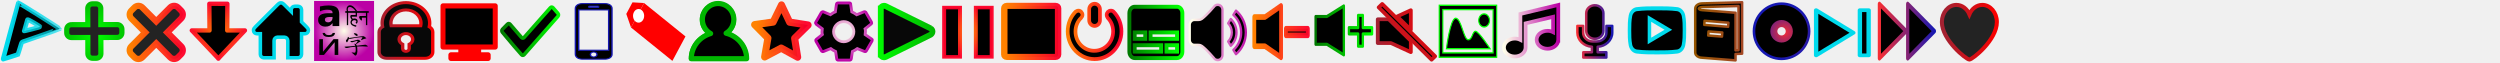
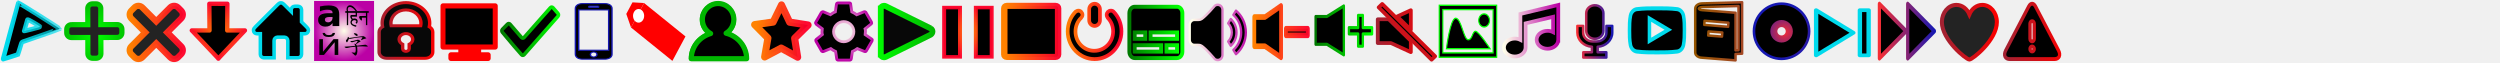
<svg xmlns="http://www.w3.org/2000/svg" xmlns:xlink="http://www.w3.org/1999/xlink" width="4000" height="100" viewBox="0 0 4000 100" id="svg2" version="1.1">
  <defs id="defs4">
    <linearGradient id="linearGradient4644">
      <stop style="stop-color:#945400;stop-opacity:1" offset="0" id="stop4646" />
      <stop style="stop-color:#a44824;stop-opacity:1" offset="1" id="stop4648" />
    </linearGradient>
    <linearGradient id="linearGradient4532">
      <stop style="stop-color:#a42131;stop-opacity:1" offset="0" id="stop4534" />
      <stop style="stop-color:#f90000;stop-opacity:1" offset="1" id="stop4536" />
    </linearGradient>
    <linearGradient id="linearGradient4440">
      <stop style="stop-color:#007900;stop-opacity:1" offset="0" id="stop4442" />
      <stop style="stop-color:#00ff00;stop-opacity:1" offset="1" id="stop4444" />
    </linearGradient>
    <linearGradient id="linearGradient4262">
      <stop stop-color="#00daec" id="stop4264" offset="0" />
      <stop stop-opacity="0" stop-color="#00daec" id="stop4266" offset="1" style="stop-color:#00daec;stop-opacity:1" />
    </linearGradient>
    <linearGradient xlink:href="#linearGradient4158" id="linearGradient4166" x1="403.609" y1="292.515" x2="627.743" y2="292.515" gradientUnits="userSpaceOnUse" gradientTransform="matrix(1.09175 0 0 1.33126 -430.527 691.673)" />
    <linearGradient id="linearGradient4158">
      <stop offset="0" id="stop4160" stop-color="#00daec" />
      <stop offset="1" id="stop4162" stop-color="#00daec" stop-opacity="0" />
    </linearGradient>
    <linearGradient xlink:href="#linearGradient4181" id="linearGradient4194" x1="11.322" y1="116.236" x2="219.393" y2="116.236" gradientUnits="userSpaceOnUse" gradientTransform="matrix(1.0309 0 0 1.0309 -5.35 944.485)" />
    <linearGradient id="linearGradient4181">
      <stop id="stop4183" offset="0" stop-color="#f62e34" />
      <stop id="stop4185" offset="1" stop-color="#1618b2" />
    </linearGradient>
    <linearGradient id="linearGradient4138">
      <stop offset="0" id="stop4140" stop-color="#ff8200" />
      <stop offset="1" id="stop4142" stop-color="#ff0029" stop-opacity=".957" />
    </linearGradient>
    <linearGradient xlink:href="#linearGradient4138" id="linearGradient4187" x1="28.037" y1="111.867" x2="189.398" y2="111.867" gradientUnits="userSpaceOnUse" gradientTransform="translate(0 952.362)" />
    <linearGradient xlink:href="#linearGradient4154" id="linearGradient4160" x1="22.127" y1="104.141" x2="189.479" y2="104.141" gradientUnits="userSpaceOnUse" gradientTransform="translate(0 952.362)" />
    <linearGradient id="linearGradient4154">
      <stop offset="0" id="stop4156" />
      <stop offset="1" id="stop4158" />
    </linearGradient>
    <radialGradient xlink:href="#linearGradient4138" id="radialGradient6817" cx="412.588" cy="940.141" fx="412.588" fy="940.141" r="112.781" gradientTransform="matrix(1 0 0 .99952 0 .45)" gradientUnits="userSpaceOnUse" />
    <linearGradient xlink:href="#linearGradient4223" id="linearGradient4229" x1="9.091" y1="838.21" x2="207.586" y2="1032.664" gradientUnits="userSpaceOnUse" gradientTransform="translate(0,126.772)" />
    <linearGradient id="linearGradient4223">
      <stop offset="0" id="stop4225" stop-color="#ffffea" />
      <stop offset="1" id="stop4227" stop-color="#bb01a5" />
    </linearGradient>
    <linearGradient xlink:href="#linearGradient6844" id="linearGradient6850" x1="3.658" y1="62.671" x2="64.85" y2="62.671" gradientUnits="userSpaceOnUse" gradientTransform="matrix(2.33405 0 0 2.04243 -535.208 -43.96)" />
    <linearGradient id="linearGradient6844">
      <stop offset="0" id="stop6846" stop-color="#0f0" />
      <stop offset="1" id="stop6848" stop-color="#00b600" />
    </linearGradient>
    <linearGradient xlink:href="#linearGradient6844" id="linearGradient10755" gradientUnits="userSpaceOnUse" gradientTransform="matrix(2.33405 0 0 2.04243 -535.208 -43.96)" x1="3.658" y1="62.671" x2="64.85" y2="62.671" />
    <linearGradient xlink:href="#linearGradient6844" id="linearGradient10757" gradientUnits="userSpaceOnUse" gradientTransform="matrix(2.33405 0 0 2.04243 -535.208 -43.96)" x1="3.658" y1="62.671" x2="64.85" y2="62.671" />
    <linearGradient xlink:href="#linearGradient6844" id="linearGradient10759" gradientUnits="userSpaceOnUse" gradientTransform="matrix(2.33405 0 0 2.04243 -535.208 -43.96)" x1="3.658" y1="62.671" x2="64.85" y2="62.671" />
    <linearGradient xlink:href="#linearGradient6844" id="linearGradient4159" x1="22.223" y1="111.866" x2="206.07" y2="111.866" gradientUnits="userSpaceOnUse" gradientTransform="translate(0 952.362)" />
    <radialGradient xlink:href="#linearGradient4223" id="radialGradient4270" cx="550.508" cy="1001.917" fx="550.508" fy="1001.917" r="47.982" gradientTransform="matrix(1,0,0,1.001303,0,-1.305055)" gradientUnits="userSpaceOnUse" />
    <radialGradient xlink:href="#linearGradient4138" id="radialGradient4278" cx="349.374" cy="1002.284" fx="349.374" fy="1002.284" r="45.996" gradientTransform="matrix(1,0,0,1.029899,0,-29.96676)" gradientUnits="userSpaceOnUse" />
    <radialGradient xlink:href="#linearGradient6844" id="radialGradient4260" cx="1147.422" cy="938.912" fx="1147.422" fy="938.912" r="98.857" gradientTransform="matrix(1,0,0,1.134175,0,-125.9783)" gradientUnits="userSpaceOnUse" />
    <linearGradient xlink:href="#linearGradient4138" id="linearGradient4228" x1="1210.521" y1="48.272" x2="1288.09" y2="48.272" gradientUnits="userSpaceOnUse" gradientTransform="matrix(0.8840742,0,0,0.8631452,144.055,5.381844)" />
    <radialGradient xlink:href="#linearGradient4223" id="radialGradient4893" cx="10.064" cy="9.95" fx="10.064" fy="9.95" r="10.303" gradientTransform="matrix(1,0,0,1.014277,0.4320544,-0.1420581)" gradientUnits="userSpaceOnUse" />
    <radialGradient xlink:href="#linearGradient4223" id="radialGradient4895" gradientUnits="userSpaceOnUse" gradientTransform="matrix(1,0,0,1.014277,0.4320544,-0.1420581)" cx="10.064" cy="9.95" fx="10.064" fy="9.95" r="10.303" />
    <radialGradient xlink:href="#linearGradient4223" id="radialGradient4897" gradientUnits="userSpaceOnUse" gradientTransform="matrix(1,0,0,1.014277,0.4320544,-0.1420581)" cx="10.064" cy="9.95" fx="10.064" fy="9.95" r="10.303" />
    <radialGradient xlink:href="#linearGradient4223" id="radialGradient4899" gradientUnits="userSpaceOnUse" gradientTransform="matrix(1,0,0,1.014277,0.4320544,-0.1420581)" cx="10.064" cy="9.95" fx="10.064" fy="9.95" r="10.303" />
    <linearGradient xlink:href="#linearGradient6844" id="linearGradient4278" x1="1400.876" y1="51.235" x2="1496.926" y2="51.235" gradientUnits="userSpaceOnUse" />
    <radialGradient xlink:href="#linearGradient4138" id="radialGradient4300" cx="6" cy="7" fx="6" fy="7" r="6.5" gradientTransform="matrix(0.7893144,0,0,1.175484,1.608561,-1.460838)" gradientUnits="userSpaceOnUse" />
    <radialGradient xlink:href="#linearGradient4138" id="radialGradient4302" gradientUnits="userSpaceOnUse" gradientTransform="matrix(0.7893144,0,0,1.175484,1.608561,-1.460838)" cx="6" cy="7" fx="6" fy="7" r="6.5" />
    <radialGradient xlink:href="#linearGradient4138" id="radialGradient4304" gradientUnits="userSpaceOnUse" gradientTransform="matrix(0.7893144,0,0,1.175484,1.608561,-1.460838)" cx="6" cy="7" fx="6" fy="7" r="6.5" />
    <radialGradient xlink:href="#linearGradient4138" id="radialGradient4306" gradientUnits="userSpaceOnUse" gradientTransform="matrix(0.7893144,0,0,1.175484,46.69528,-2.323483)" cx="6" cy="7" fx="6" fy="7" r="6.5" />
    <linearGradient xlink:href="#linearGradient4138" id="linearGradient4320" x1="207.5" y1="51.852" x2="292.5" y2="51.852" gradientUnits="userSpaceOnUse" />
    <radialGradient xlink:href="#linearGradient6844" id="radialGradient4372" cx="153.704" cy="56.172" fx="153.704" fy="56.172" r="57.884" gradientTransform="translate(-7.8621266e-7,-1.1965207e-5)" gradientUnits="userSpaceOnUse" />
    <linearGradient xlink:href="#linearGradient4138" id="linearGradient4388" x1="4.833" y1="16" x2="27.167" y2="16" gradientUnits="userSpaceOnUse" gradientTransform="translate(0.3398223,0)" />
    <linearGradient xlink:href="#linearGradient4138" id="linearGradient4390" gradientUnits="userSpaceOnUse" x1="4.833" y1="16" x2="27.167" y2="16" gradientTransform="translate(0.3398223,0)" />
    <linearGradient xlink:href="#linearGradient4138" id="linearGradient4412" x1="2" y1="12" x2="22" y2="12" gradientUnits="userSpaceOnUse" gradientTransform="translate(-0.9296987,0)" />
    <linearGradient xlink:href="#linearGradient4138" id="linearGradient4414" gradientUnits="userSpaceOnUse" x1="2" y1="12" x2="22" y2="12" gradientTransform="translate(-0.9296987,0)" />
    <linearGradient xlink:href="#linearGradient4138" id="linearGradient4416" gradientUnits="userSpaceOnUse" x1="2" y1="12" x2="22" y2="12" gradientTransform="translate(-0.9296987,0)" />
    <linearGradient xlink:href="#linearGradient4138" id="linearGradient4418" gradientUnits="userSpaceOnUse" x1="2" y1="12" x2="22" y2="12" gradientTransform="translate(-0.9296987,0)" />
    <linearGradient xlink:href="#linearGradient4440" id="linearGradient4436" x1="1806.852" y1="50.309" x2="1886.975" y2="50.309" gradientUnits="userSpaceOnUse" gradientTransform="translate(-3.2864505e-6,0)" />
    <linearGradient xlink:href="#linearGradient4223" id="linearGradient4464" x1="0" y1="12" x2="26.969" y2="12" gradientUnits="userSpaceOnUse" gradientTransform="matrix(0.9209246,0,0,0.9129314,0.9489052,0.814214)" />
    <linearGradient xlink:href="#linearGradient4223" id="linearGradient4466" gradientUnits="userSpaceOnUse" x1="0" y1="12" x2="26.969" y2="12" gradientTransform="matrix(0.9209246,0,0,0.9129314,0.9489052,0.814214)" />
    <linearGradient xlink:href="#linearGradient4223" id="linearGradient4468" gradientUnits="userSpaceOnUse" x1="0" y1="12" x2="26.969" y2="12" gradientTransform="matrix(0.9209246,0,0,0.9129314,0.9489052,0.814214)" />
    <linearGradient xlink:href="#linearGradient4138" id="linearGradient4488" x1="5.217" y1="16" x2="29.163" y2="16" gradientUnits="userSpaceOnUse" gradientTransform="matrix(1.043857,0,0,1.111748,-0.667578,-2.196656)" />
    <linearGradient xlink:href="#linearGradient4138" id="linearGradient4490" gradientUnits="userSpaceOnUse" x1="5.217" y1="16" x2="29.163" y2="16" gradientTransform="matrix(1.043857,0,0,1.111748,-0.667578,-2.196656)" />
    <linearGradient xlink:href="#linearGradient4138" id="linearGradient4492" gradientUnits="userSpaceOnUse" x1="5.217" y1="16" x2="29.163" y2="16" gradientTransform="matrix(1.043857,0,0,1.111748,-0.667578,-2.196656)" />
    <linearGradient xlink:href="#linearGradient4138" id="linearGradient4494" gradientUnits="userSpaceOnUse" x1="5.217" y1="16" x2="29.163" y2="16" gradientTransform="matrix(1.043857,0,0,1.111748,-0.667578,-2.196656)" />
    <linearGradient xlink:href="#linearGradient4440" id="linearGradient4514" x1="5.223" y1="16" x2="29.169" y2="16" gradientUnits="userSpaceOnUse" />
    <linearGradient xlink:href="#linearGradient4532" id="linearGradient4546" x1="5.217" y1="16.241" x2="26.003" y2="16.241" gradientUnits="userSpaceOnUse" />
    <linearGradient xlink:href="#linearGradient4440" id="linearGradient4564" x1="0" y1="8" x2="16" y2="8" gradientUnits="userSpaceOnUse" />
    <linearGradient xlink:href="#linearGradient4223" id="linearGradient4578" x1="2406.32" y1="49.149" x2="2493.231" y2="49.149" gradientUnits="userSpaceOnUse" />
    <linearGradient xlink:href="#linearGradient4181" id="linearGradient4600" x1="2523.797" y1="50.241" x2="2579.594" y2="50.241" gradientUnits="userSpaceOnUse" />
    <linearGradient xlink:href="#linearGradient4262" id="linearGradient4626" x1="271.991" y1="1024.001" x2="1775.993" y2="1024.001" gradientUnits="userSpaceOnUse" />
    <linearGradient xlink:href="#linearGradient4644" id="linearGradient4640" x1="2712.326" y1="50.111" x2="2787.393" y2="50.111" gradientUnits="userSpaceOnUse" />
    <radialGradient xlink:href="#linearGradient4181" id="radialGradient4705" cx="2855.053" cy="51.55" fx="2855.053" fy="51.55" r="42.315" gradientTransform="matrix(1,0,0,1.010315,5.7400601e-7,-0.5317335)" gradientUnits="userSpaceOnUse" />
    <linearGradient xlink:href="#linearGradient4262" id="linearGradient4725" x1="0" y1="6" x2="12" y2="6" gradientUnits="userSpaceOnUse" />
    <linearGradient xlink:href="#linearGradient4181" id="linearGradient4745" x1="0" y1="6" x2="17.5" y2="6" gradientUnits="userSpaceOnUse" gradientTransform="matrix(1.002177,0,0,0.9375669,-0.01904786,0.7667355)" />
    <linearGradient xlink:href="#linearGradient4181" id="linearGradient4747" gradientUnits="userSpaceOnUse" x1="0" y1="6" x2="17.5" y2="6" gradientTransform="matrix(1.002177,0,0,0.9375669,-0.01904786,0.7667355)" />
    <linearGradient xlink:href="#linearGradient4181" id="linearGradient4749" gradientUnits="userSpaceOnUse" x1="0" y1="6" x2="17.5" y2="6" gradientTransform="matrix(1.002177,0,0,0.9375669,-0.01904786,0.7667355)" />
    <linearGradient xlink:href="#linearGradient4181" id="linearGradient4751" gradientUnits="userSpaceOnUse" x1="0" y1="6" x2="17.5" y2="6" gradientTransform="matrix(1.002177,0,0,0.9375669,-0.1126547,1.078901)" />
    <linearGradient xlink:href="#linearGradient4532" id="linearGradient4765" x1="3111.124" y1="51.768" x2="3193.039" y2="51.768" gradientUnits="userSpaceOnUse" gradientTransform="translate(-2.2613409e-6,1.0603023e-7)" />
    <linearGradient xlink:href="#linearGradient4262" id="linearGradient4779" x1="403.973" y1="50.241" x2="495.922" y2="50.241" gradientUnits="userSpaceOnUse" />
    <linearGradient xlink:href="#linearGradient4532" id="linearGradient4799" x1="22.156" y1="994.653" x2="213.554" y2="994.653" gradientUnits="userSpaceOnUse" gradientTransform="translate(2.7057246e-8,7.27757e-6)" />
    <linearGradient xlink:href="#linearGradient4440" id="linearGradient4813" x1="803.1" y1="48.199" x2="897.808" y2="48.199" gradientUnits="userSpaceOnUse" />
    <radialGradient xlink:href="#linearGradient4181" id="radialGradient4883" cx="12.5" cy="12.017" fx="12.5" fy="12.017" r="6" gradientTransform="matrix(1,0,0,1.919494,0,-11.04951)" gradientUnits="userSpaceOnUse" />
+     <linearGradient xlink:href="#linearGradient4532" id="linearGradient4324" x1="3.116" y1="16.047" x2="28.881" y2="16.047" gradientUnits="userSpaceOnUse" gradientTransform="matrix(1.076267,0,0,1.026126,0.3130674,-0.09531909)" />
+     <linearGradient xlink:href="#linearGradient4532" id="linearGradient4326" gradientUnits="userSpaceOnUse" x1="3.116" y1="16.047" x2="28.881" y2="16.047" gradientTransform="matrix(1.076267,0,0,1.026126,0.3130674,-0.09531909)" />
+     <linearGradient xlink:href="#linearGradient4532" id="linearGradient4328" gradientUnits="userSpaceOnUse" x1="3.116" y1="16.047" x2="28.881" y2="16.047" gradientTransform="matrix(1.076267,0,0,1.026126,0.3130674,-0.09531909)" />
  </defs>
  <g id="layer1">
    <g id="language">
      <path id="rect4221" d="M502.525 953.872h95.965v96.09h-95.965z" transform="translate(0 -952.362)" stroke-linejoin="round" stroke-linecap="round" stroke-width="10" fill="url(#linearGradient4229)" style="fill-opacity:1;fill:url(#radialGradient4270)" />
      <g id="flowRoot4193" style="line-height:125%" font-size="90" letter-spacing="0" word-spacing="0" font-family="Sans">
        <path id="path4941" d="M526.49 27.215q-3.345 0-5.047 1.096-1.673 1.097-1.673 3.23 0 1.962 1.344 3.087 1.374 1.096 3.793 1.096 3.016 0 5.076-2.076 2.06-2.106 2.06-5.25v-1.182h-5.554zm16.334-3.894v18.432h-10.78v-4.788q-2.15 2.942-4.838 4.297-2.688 1.328-6.54 1.328-5.196 0-8.45-2.913-3.226-2.942-3.226-7.615 0-5.682 4.03-8.335 4.063-2.654 12.723-2.654h6.3v-.807q0-2.45-2-3.576-2-1.154-6.24-1.154-3.435 0-6.392.664-2.955.663-5.494 1.99v-7.874q3.435-.808 6.9-1.212 3.463-.432 6.927-.432 9.048 0 13.05 3.462 4.03 3.432 4.03 11.19z" font-weight="bold" />
      </g>
      <g id="flowRoot4201" style="line-height:125%" font-size="40" letter-spacing="0" word-spacing="0" font-family="Sans">
        <path id="path4944" style="-inkscape-font-specification:'AR PL New Kai Medium'" d="M567.213 55.042q1.944 2.046 3.57 2.558.815.118 1.267-.55.316-.59.135-1.34-.407-1.1-1.356-1.652-2.984-1.298-4.295-.826-.045 0-.135.04-.317.04-.136.63.045.51.95 1.14zm-8.904 6.847q1.22.63 2.8.235 5.832-1.653 15.505-2.558 2.214-.236 2.892-.078.452.274.317.59 0 .117-1.944 3.304-.452.63-.18.787.45.16 1.31-.313 2.893-1.535 5.288-2.007 1.944-.355 1.9-.827-.137-.393-3.436-2.676-1.22-.865-5.334-.157-2.712.275-14.192 1.968-2.35.354-4.7.63-.453-1.22-1.176-1.614-.86-.59-.95.472.272 1.692-2.53 4.486-.814.826.18 2.715.046.158.226.394.86.945 1.537-.078.814-1.063 1.356-2.558.587-1.692 1.13-2.715zm13.016 12.63q8.407-.708 15.684.04.995.118 1.31-.197.318-.51-.18-.944-1.265-1.064-3.164-1.81-.587-.238-1.717.077-1.13.276-12.34 1.417-.452-1.3-1.447-2.125.045-.04.18-.12 5.47-3.816 6.555-4.13.86-.237.633-.906-.18-.63-3.163-2.086-.86-.393-1.9-.04-2.62.827-6.733 1.732-1.085.276-3.616.197-1.085-.04-.678.748.316.51 1.175.984 1.4.707 2.938-.08.95-.275 5.74-1.81.678-.158 1.22.118.543.354.272.905l-3.074 4.132q-.45-.394-1.038-.63-.543-.275-.814.04-.18.157.18.787.588 1.1 1.04 2.518-5.062.393-8.813.826-4.385.512-7.55.473-.586-.04-.677.392-.045.472.77 1.023 1.897 1.18 3.298.787 4.79-1.456 13.334-2.085 1.085 7.476-.678 9.522-.045 0-.09.078-.317.157-4.61-.393-.543-.158-.814.04-.27.038.542.59 2.848 2.045 4.43 3.816.858.828 1.808.395 1.13-.512 1.898-2.952.994-3.108.452-8.38-.045-1.693-.362-2.953z" font-weight="500" font-family="AR PL New Kai" />
      </g>
      <g id="flowRoot4209" style="line-height:125%" font-size="40" letter-spacing="0" word-spacing="0" font-family="Sans">
        <path id="path4947" d="M571.436 17.8h-2.423q-.173-.256-.49-.695-.318-.476-1.328-1.61-.98-1.172-2.048-2.05-1.038-.88-2.596-1.61-1.528-.733-3-.733-3.086 0-3.086 4.027 0 .877.404 2.67h2.683v2.673h-2.51V40.24h-2.076V20.472h-2.51V17.8h2.452q-.49-1.976-.49-2.854 0-2.856 1.587-4.686 1.586-1.83 4.038-1.83 5.425 0 11.396 9.37z" />
        <path id="path4949" d="M562.827 35.737q0 1.098.72 2.013.722.878 1.876 1.464 1.183.55 2.366.915 1.21.328 2.422.475l-.49 2.196q-.404 0-1.3-.182-.864-.183-2.25-.732-1.355-.512-2.537-1.28-1.183-.77-2.05-2.088-.835-1.354-.835-3 0-2.088 1.875-4.137-2.164-2.745-2.164-5.014 0-.988.492-1.684.52-.695 1.24-.695h6.866v-3.514H558.99V17.8h14.597v2.673h-2.452v6.222h-8.106q-.232 0-.232.257 0 .475.52 1.5.52.99 1.153 1.648 1.357-.586 2.597-.586.952 0 1.76.22.837.183 1.644.695.838.475 1.3 1.5.49 1.025.49 2.452 0 .77-.317 1.538-.318.768-.577 1.134-.26.33-.808.952l-1.702-1.684q1.27-.842 1.298-2.05 0-.878-.894-1.464-.866-.585-2.25-.585-1.645 0-2.914 1.06-1.27 1.063-1.27 2.454z" />
        <path id="path4951" d="M576.077 30.65q-1.557-2.198-1.557-2.93 0-.732.403-1.39.433-.696 1.068-.696h9.52v-5.16h-12.49V17.8h16.962v2.673h-2.337V40.24h-2.134V28.27h-6.46v3.22q0 .88-.146 1.1-.144.218-.807.218-.462 0-2.02-2.16z" />
      </g>
      <g id="text4217" style="line-height:125%" font-size="130.192" letter-spacing="0" word-spacing="0" font-family="Sans">
        <path id="path4954" d="M541.22 62.59V87.9h-5.787V67.585l-17.078 20.313h-7.464V62.59h5.79v20.27l17.045-20.27h7.496zm-25.047-9.85h3.732q.347 1.694 1.865 2.553 1.55.836 4.302.836 2.72 0 4.238-.837 1.518-.837 1.93-2.554h3.73q-.316 3.23-2.814 4.857-2.5 1.627-7.084 1.627-4.586 0-7.085-1.627-2.498-1.627-2.814-4.858z" />
      </g>
    </g>
    <path d="M5.11 1046.174c.15-.507 5.537-20.667 11.97-44.8 6.435-24.134 11.9-44.153 12.144-44.488.43-.59 66.266 40.69 66.266 41.55 0 .236-12.846 4.856-28.548 10.27-15.7 5.41-29.378 10.128-30.394 10.48-1.585.55-2.033 1.29-3.17 5.24-.73 2.532-2.104 6.957-3.054 9.835l-1.727 5.234-11.442 3.8c-6.293 2.09-11.64 3.802-11.88 3.802-.24 0-.314-.415-.164-.922zm47.662-47.59c6.28-1.508 11.368-3.073 11.306-3.48-.063-.405-4.532-3.293-9.932-6.418-7.33-4.242-9.926-5.44-10.245-4.73-.418.932-5.21 17.416-5.21 17.924 0 .143.6.075 1.332-.148.732-.224 6.47-1.64 12.75-3.15z" id="pafera" stroke="url(#linearGradient4166)" stroke-width="7.371" transform="translate(0 -952.362)" />
    <path d="M349.238 1046.174l-.002-.296-42.378-44.803h28.348l-.26-42.668 13.998-.014v.05l14.858-.03-.26 42.67h28.348l-42.382 44.807.002.277-.132-.14-.14.148z" id="down" fill="url(#linearGradient4160)" fill-rule="evenodd" stroke="url(#radialGradient6817)" stroke-width="6.96" stroke-linecap="round" stroke-linejoin="round" transform="translate(0 -952.362)" style="stroke:url(#radialGradient4278)" />
    <g id="lock" transform="matrix(.48443 0 0 .4244 594.144 -348.32)" style="fill-opacity:1;fill:none">
      <path style="opacity:1;fill:#000000;fill-opacity:1;stroke:url(#radialGradient4260);stroke-width:18.027;stroke-linecap:round;stroke-linejoin:round;stroke-miterlimit:4;stroke-dasharray:none;stroke-opacity:1" d="m 1144.707,835.805 a 51.092,59.694 0 0 0 -51.092,59.693 51.092,59.694 0 0 0 26.79,52.494 89.843,98.714 0 0 0 -62.826,94.027 l 89.843,0 89.843,0 a 89.843,98.714 0 0 0 -66.551,-95.22 51.092,59.694 0 0 0 25.085,-51.301 51.092,59.694 0 0 0 -51.092,-59.693 z" id="path4148" />
      <path d="m 191.471,921.602 c 0.814,-4.458 1.263,-9.044 1.263,-13.733 0,-42.62 -35.208,-77.298 -78.484,-77.298 -43.278,0 -78.487,34.678 -78.487,77.298 0,4.689 0.451,9.271 1.267,13.733 -6.815,4.162 -11.346,11.44 -11.346,19.752 l 0,75.672 c 0,12.944 10.972,23.435 24.502,23.435 l 128.129,0 c 13.526,0 24.496,-10.492 24.496,-23.435 l 0.009,0 0,-75.672 c 0,-8.31 -4.528,-15.589 -11.346,-19.752 z m -66.409,66.074 0,16.444 c 0,5.715 -4.841,10.345 -10.815,10.345 -5.974,0 -10.815,-4.63 -10.815,-10.345 l 0,-16.452 c -6.937,-3.656 -11.642,-10.711 -11.642,-18.823 0,-11.862 10.055,-21.48 22.461,-21.48 12.407,0 22.463,9.618 22.463,21.48 0,8.116 -4.709,15.176 -11.652,18.831 z m 37.81,-69.759 -97.244,0 c -0.667,-3.243 -1.022,-6.607 -1.022,-10.048 0,-27.413 22.27,-49.713 49.645,-49.713 27.373,0 49.641,22.299 49.641,49.713 0,3.441 -0.351,6.804 -1.02,10.048 z" id="path3-22" style="fill:#000000;fill-opacity:0.961;stroke:url(#linearGradient4799);stroke-width:11.21;stroke-miterlimit:4;stroke-dasharray:none" />
    </g>
    <g id="monitor" stroke-linecap="round" stroke-linejoin="round">
      <path id="rect5563" stroke="#fc0000" stroke-width="18.573" d="M16.946 846.366h193.898v149.45H16.946z" transform="matrix(.43108 0 0 .4405 701.488 -363.404)" />
      <path id="rect5567" fill="red" stroke="red" stroke-width="15.724" d="M81.654 1001.544h69.027v26.096H81.655z" transform="matrix(.43108 0 0 .4405 701.488 -363.404)" />
      <path id="rect5569" stroke="red" stroke-width="19.298" d="M46.57 1024.483h137.68v12.42H46.57z" transform="matrix(.43108 0 0 .4405 701.488 -363.404)" />
    </g>
    <g transform="matrix(.18617 0 0 .23084 727.81 -114.532)" id="tag">
      <path id="rect3336" fill="red" stroke-width=".868" stroke-linecap="round" stroke-opacity=".078" d="M1626.038 517.184l355.738 231.48L1869.33 918.18 1513.593 686.7z" />
      <path d="M1513.68 686.606l-40.596-93.984 53.184-80.177 99.56 4.61z" id="path3338" fill="red" fill-rule="evenodd" />
      <ellipse id="path4140-5" cx="1650.688" cy="-353.339" transform="matrix(.83817 .5454 -.55277 .83333 0 0)" rx="47.652" ry="47.471" fill="#fff" stroke-width=".709" stroke-linecap="round" stroke-opacity=".078" />
    </g>
    <path id="user" d="M1148.967 957.99a25.182 25.553 0 0 0-25.18 25.552 25.182 25.553 0 0 0 13.202 22.47 44.28 42.256 0 0 0-30.966 40.25h88.563a44.28 42.256 0 0 0-32.8-40.76 25.182 25.553 0 0 0 12.363-21.96 25.182 25.553 0 0 0-25.182-25.552z" stroke="url(#linearGradient4159)" stroke-width="8.28" stroke-linecap="round" stroke-linejoin="round" transform="translate(0 -952.362)" />
    <path style="color:#000000;clip-rule:nonzero;display:inline;overflow:visible;visibility:visible;opacity:1;isolation:auto;mix-blend-mode:normal;color-interpolation:sRGB;color-interpolation-filters:linearRGB;solid-color:#000000;solid-opacity:1;fill:#000000;fill-opacity:1;fill-rule:nonzero;stroke:url(#linearGradient4228);stroke-width:10;stroke-linecap:round;stroke-linejoin:round;stroke-miterlimit:4;stroke-dasharray:none;stroke-dashoffset:0;stroke-opacity:1;color-rendering:auto;image-rendering:auto;shape-rendering:auto;text-rendering:auto;enable-background:accumulate" id="path4220" d="m 1272.356,84.287 -23.269,-12.436 -23.435,12.118 4.636,-25.973 -18.767,-18.544 26.134,-3.616 11.837,-23.579 11.515,23.738 26.083,3.971 -19.017,18.287 z" transform="matrix(1.131127,0,0,1.158554,-162.9445,-6.235154)" />
    <g transform="matrix(4.629047,0,0,4.597168,1303.649,4.717052)" style="fill:none;fill-rule:evenodd;stroke:url(#radialGradient4893);stroke-width:1" id="Page-1">
      <g style="fill:#000000;stroke:url(#radialGradient4899)" id="Core" transform="translate(-464,-380)">
        <g id="settings" transform="translate(464,380)" style="stroke:url(#radialGradient4897)">
          <path d="m 17.4,11 c 0,-0.3 0.1,-0.6 0.1,-1 0,-0.4 0,-0.7 -0.1,-1 l 2.1,-1.7 c 0.2,-0.2 0.2,-0.4 0.1,-0.6 l -2,-3.5 C 17.5,3.1 17.3,3 17,3.1 l -2.5,1 C 14,3.7 13.4,3.4 12.8,3.1 L 12.4,0.5 C 12.5,0.2 12.2,0 12,0 L 8,0 C 7.8,0 7.5,0.2 7.5,0.4 L 7.1,3.1 C 6.5,3.3 6,3.7 5.4,4.1 L 3,3.1 C 2.7,3 2.5,3.1 2.3,3.3 l -2,3.5 c -0.1,0.1 0,0.4 0.2,0.6 L 2.6,9 c 0,0.3 -0.1,0.6 -0.1,1 0,0.4 0,0.7 0.1,1 l -2.1,1.7 c -0.2,0.2 -0.2,0.4 -0.1,0.6 l 2,3.5 C 2.5,16.9 2.7,17 3,16.9 l 2.5,-1 c 0.5,0.4 1.1,0.7 1.7,1 l 0.4,2.6 c 0,0.2 0.2,0.4 0.5,0.4 l 4,0 c 0.2,0 0.5,-0.2 0.5,-0.4 L 13,16.9 c 0.6,-0.3 1.2,-0.6 1.7,-1 l 2.5,1 c 0.2,0.1 0.5,0 0.6,-0.2 l 2,-3.5 c 0.1,-0.2 0.1,-0.5 -0.1,-0.6 l -2.3,-1.6 0,0 z M 10,13.5 C 8.1,13.5 6.5,11.9 6.5,10 6.5,8.1 8.1,6.5 10,6.5 c 1.9,0 3.5,1.6 3.5,3.5 0,1.9 -1.6,3.5 -3.5,3.5 l 0,0 z" id="Shape" style="stroke:url(#radialGradient4895)" />
        </g>
      </g>
    </g>
    <path d="M 1489.141,45.502 1417.223,9.917 c -0.878,-0.43 -1.782,-0.687 -2.816,-0.687 -2.816,0 -5.115,1.933 -5.115,4.295 l -0.026,0 0,73.876 0.026,0 c 0,2.362 2.299,4.295 5.115,4.295 1.059,0 1.937,-0.301 2.893,-0.73 l 71.84,-35.542 c 1.705,-1.181 2.79,-2.964 2.79,-4.961 0,-1.997 -1.085,-3.758 -2.79,-4.961 z" id="path3" style="fill:#000000;fill-opacity:0.961;stroke:url(#linearGradient4278);stroke-width:9.373;stroke-miterlimit:4;stroke-dasharray:none;stroke-opacity:1" />
    <g style="fill:none;fill-rule:evenodd;stroke:url(#radialGradient4300);stroke-width:1" id="Page-1-3" transform="matrix(6.336029,0,0,5.633344,1510.635,12.11668)">
      <g style="fill:#000000;stroke:url(#radialGradient4306)" id="Icons-AV" transform="translate(-214,-46)">
        <g id="pause" transform="translate(214,46)" style="stroke:url(#radialGradient4304)">
          <path d="M 0,14 4,14 4,0 0,0 0,14 0,14 Z M 8,0 8,14 12,14 12,0 8,0 8,0 Z" id="Shape-6" style="stroke:url(#radialGradient4302)" />
        </g>
      </g>
    </g>
    <path style="fill:#232323;stroke:url(#linearGradient4320);stroke-width:10;stroke-miterlimit:4;stroke-dasharray:none" d="m 267.646,51.852 22.248,-22.249 c 3.48,-3.48 3.474,-9.131 -0.019,-12.623 l -5.006,-5.005 c -3.489,-3.49 -9.142,-3.499 -12.622,-0.019 l -22.247,22.25 -22.247,-22.248 c -3.484,-3.483 -9.133,-3.472 -12.624,0.018 l -5.005,5.005 c -3.491,3.492 -3.501,9.14 -0.018,12.623 l 22.248,22.248 -22.246,22.246 c -3.483,3.484 -3.472,9.133 0.018,12.623 l 5.005,5.006 c 3.492,3.492 9.14,3.502 12.623,0.018 l 22.246,-22.246 22.247,22.246 c 3.48,3.481 9.131,3.475 12.622,-0.019 l 5.006,-5.006 c 3.489,-3.489 3.498,-9.142 0.019,-12.622 l -22.248,-22.246 z" id="path3-7" />
    <path style="fill:#232323;stroke:url(#radialGradient4372);stroke-width:8.293;stroke-miterlimit:4;stroke-dasharray:none" d="m 161.371,59.942 26.277,-0.064 c 4.11,-0.01 7.436,-3.312 7.425,-7.379 l -0.015,-5.829 c -0.01,-4.064 -3.351,-7.353 -7.461,-7.343 l -26.277,0.065 -0.064,-25.909 c -0.011,-4.057 -3.361,-7.332 -7.484,-7.322 l -5.911,0.014 c -4.124,0.011 -7.457,3.302 -7.447,7.358 l 0.065,25.909 -26.274,0.064 c -4.114,0.011 -7.436,3.314 -7.425,7.379 l 0.014,5.829 c 0.01,4.067 3.348,7.353 7.462,7.343 l 26.274,-0.064 0.065,25.907 c 0.01,4.053 3.358,7.332 7.483,7.32 l 5.912,-0.014 c 4.121,-0.01 7.456,-3.304 7.447,-7.357 l -0.066,-25.908 z" id="path3-7-6" />
    <g transform="matrix(3.853359,0,0,3.657923,1588.262,-8.286134)" id="_x34__audio_stop" style="stroke:url(#linearGradient4388);stroke-width:2.664;stroke-miterlimit:4;stroke-dasharray:none">
      <path d="m 26.167,4.833 -20.334,0 c -0.552,0 -1,0.448 -1,1 l 0,20.334 c 0,0.553 0.448,1 1,1 l 20.334,0 c 0.553,0 1,-0.447 1,-1 l 0,-20.334 c 0,-0.552 -0.447,-1 -1,-1 z" id="path5" style="stroke:url(#linearGradient4390);stroke-width:2.664;stroke-miterlimit:4;stroke-dasharray:none" />
    </g>
    <g transform="matrix(4.148148,0,0,4.45679,1769.44,22.42627)" id="info" />
    <g transform="matrix(4.302469,0,0,4.425926,1699.675,-2.820641)" id="icons" style="stroke:url(#linearGradient4412);stroke-width:1.375;stroke-miterlimit:4;stroke-dasharray:none">
      <g id="exit2" style="stroke:url(#linearGradient4418);stroke-width:1.375;stroke-miterlimit:4;stroke-dasharray:none">
        <path d="m 12,10 c 1.1,0 2,-0.9 2,-2 L 14,4 C 14,2.9 13.1,2 12,2 10.9,2 10,2.9 10,4 l 0,4 c 0,1.1 0.9,2 2,2 z" id="path7" style="stroke:url(#linearGradient4414);stroke-width:1.375;stroke-miterlimit:4;stroke-dasharray:none" />
        <path d="m 19.1,4.9 0,0 C 18.8,4.6 18.5,4.5 18,4.5 c -0.8,0 -1.5,0.7 -1.5,1.5 0,0.4 0.2,0.8 0.4,1.1 l 0,0 c 0,0 0,0 0,0 0,0 0,0 0,0 1.3,1.3 2,3 2,4.9 0,3.9 -3.1,7 -7,7 -3.9,0 -7,-3.1 -7,-7 0,-1.9 0.8,-3.7 2.1,-4.9 l 0,0 C 7.3,6.8 7.5,6.4 7.5,6 7.5,5.2 6.8,4.5 6,4.5 5.6,4.5 5.2,4.7 4.9,4.9 l 0,0 C 3.1,6.7 2,9.2 2,12 2,17.5 6.5,22 12,22 17.5,22 22,17.5 22,12 22,9.2 20.9,6.7 19.1,4.9 Z" id="path9" style="stroke:url(#linearGradient4416);stroke-width:1.375;stroke-miterlimit:4;stroke-dasharray:none" />
      </g>
    </g>
    <path d="m 1883.295,10.786 -67.825,0 c -4.684,0 -8.478,4.594 -8.478,10.266 l 0,61.599 c 0,5.672 3.794,10.266 8.478,10.266 l 67.825,0 c 4.684,0 8.478,-4.594 8.478,-10.266 l 0,-61.599 c 0,-5.672 -3.794,-10.266 -8.478,-10.266 z m -67.825,41.066 16.956,0 0,10.266 -16.956,0 0,-10.266 z m 42.391,30.799 -42.391,0 0,-10.266 42.391,0 0,10.266 z m 25.434,0 -16.956,0 0,-10.266 16.956,0 0,10.266 z m 0,-20.533 -42.391,0 0,-10.266 42.391,0 0,10.266 z" id="path6" style="stroke:url(#linearGradient4436);stroke-width:6.28;stroke-miterlimit:4;stroke-dasharray:none" />
    <g transform="matrix(3.739085,0,0,4.015137,1903.588,3.670213)" id="g3" style="stroke:url(#linearGradient4464);stroke-linejoin:round;stroke-linecap:round">
      <g id="g5" style="stroke:url(#linearGradient4468);stroke-linejoin:round;stroke-linecap:round">
        <path style="clip-rule:evenodd;fill-rule:evenodd;stroke:url(#linearGradient4466);stroke-linejoin:round;stroke-linecap:round" d="M 19.779,3.349 18.668,5.013 C 20.699,6.663 22,9.179 22,12 c 0,2.822 -1.301,5.338 -3.332,6.988 l 1.111,1.663 C 22.345,18.639 24,15.516 24,12 24,8.485 22.346,5.362 19.779,3.349 Z m -2.229,3.338 -1.122,1.68 c 0.968,0.913 1.58,2.198 1.58,3.634 0,1.436 -0.612,2.722 -1.58,3.635 l 1.122,1.68 C 19.047,16.03 20,14.128 20,12 20,9.873 19.048,7.971 17.55,6.687 Z M 12,1 c -1.177,0 -1.533,0.684 -1.533,0.684 0,0 -3.061,3.363 -5.169,4.847 C 4.91,6.778 4.484,7 3.73,7 L 2,7 C 0.896,7 0,7.896 0,9 l 0,6 c 0,1.104 0.896,2 2,2 l 1.73,0 c 0.754,0 1.18,0.222 1.567,0.469 2.108,1.484 5.169,4.848 5.169,4.848 0,0 0.357,0.683 1.534,0.683 1.104,0 2,-0.895 2,-2 L 14,3 C 14,1.895 13.104,1 12,1 Z" id="path7-2" />
      </g>
    </g>
    <g transform="matrix(3.575669,0,0,5.28716,1988.226,-33.97993)" id="_x31__speaker_minus" style="stroke:url(#linearGradient4488);stroke-width:1.708;stroke-linejoin:round;stroke-miterlimit:4;stroke-dasharray:none">
      <g id="g5-9" style="stroke:url(#linearGradient4494);stroke-width:1.708;stroke-linejoin:round;stroke-miterlimit:4;stroke-dasharray:none">
        <polygon points="10.006,20.419 17.195,23.783 17.195,20.419 17.195,11.582 17.195,8.218 10.006,11.582 5.217,11.582 5.217,20.419 " id="polygon7" style="stroke:url(#linearGradient4490);stroke-width:1.708;stroke-linejoin:round;stroke-miterlimit:4;stroke-dasharray:none" />
        <rect height="1.996" width="9.807" x="19.356" y="15.125" id="rect9" style="stroke:url(#linearGradient4492);stroke-width:1.708;stroke-linejoin:round;stroke-miterlimit:4;stroke-dasharray:none" />
      </g>
    </g>
    <g transform="matrix(3.770643,0,0,5.038158,2085.289,-31.96789)" id="_x31__speaker_plus" style="stroke:url(#linearGradient4514);stroke-width:1;stroke-miterlimit:4;stroke-dasharray:none;stroke-linejoin:round;stroke-linecap:round">
      <g id="g5-1" style="stroke:url(#linearGradient4514);stroke-width:1;stroke-miterlimit:4;stroke-dasharray:none;stroke-linejoin:round;stroke-linecap:round">
        <polygon points="10.012,11.582 5.223,11.582 5.223,20.419 10.012,20.419 17.201,23.783 17.201,20.419 17.201,11.582 17.201,8.218 " id="polygon7-2" style="stroke:url(#linearGradient4514);stroke-width:1;stroke-miterlimit:4;stroke-dasharray:none;stroke-linejoin:round;stroke-linecap:round" />
        <polygon points="23.268,17.121 23.268,21.026 25.264,21.026 25.264,17.121 29.169,17.121 29.169,15.125 25.264,15.125 25.264,11.22 23.268,11.22 23.268,15.125 19.362,15.125 19.362,17.121 " id="polygon9" style="stroke:url(#linearGradient4514);stroke-width:1;stroke-miterlimit:4;stroke-dasharray:none;stroke-linejoin:round;stroke-linecap:round" />
      </g>
    </g>
    <g transform="matrix(4.415129,0,0,4.310829,2181.388,-19.08619)" id="_x31__speaker_off" style="stroke:url(#linearGradient4546);stroke-width:1.375;stroke-miterlimit:4;stroke-dasharray:none;stroke-linejoin:round;stroke-linecap:round">
      <g id="g5-7" style="stroke:url(#linearGradient4546);stroke-width:1.375;stroke-miterlimit:4;stroke-dasharray:none;stroke-linejoin:round;stroke-linecap:round">
        <polygon points="12.252,10.531 17.195,15.474 17.195,11.582 17.195,8.218 " id="polygon7-0" style="stroke:url(#linearGradient4546);stroke-width:1.375;stroke-miterlimit:4;stroke-dasharray:none;stroke-linejoin:round;stroke-linecap:round" />
        <polygon points="9.192,11.582 5.217,11.582 5.217,20.418 10.006,20.418 17.195,23.783 17.195,20.418 17.195,19.585 " id="polygon9-9" style="stroke:url(#linearGradient4546);stroke-width:1.375;stroke-miterlimit:4;stroke-dasharray:none;stroke-linejoin:round;stroke-linecap:round" />
      </g>
      <rect height="27.296" transform="matrix(0.7117,-0.7025,0.7025,0.7117,-6.8621,15.7628)" width="1.806" x="14.87" y="2.593" id="rect11" style="stroke:url(#linearGradient4546);stroke-width:1.375;stroke-miterlimit:4;stroke-dasharray:none;stroke-linejoin:round;stroke-linecap:round" />
    </g>
    <g transform="matrix(5.746782,0,0,6.92893,2302.755,-5.409052)" style="fill:none;fill-rule:evenodd;stroke:url(#linearGradient4564);stroke-width:0.317;stroke-miterlimit:4;stroke-dasharray:none" id="Icons with numbers">
      <g style="fill:#000000;stroke:url(#linearGradient4564);stroke-width:0.317;stroke-miterlimit:4;stroke-dasharray:none" id="Group" transform="translate(-528,-192)">
        <path d="m 528,194 16,0 0,12 -16,0 z m 1,1 0,10 14,0 0,-10 z m 1.006,9.027 c 0,0 1.04,-7.023 2.584,-7.023 1.544,0 2.221,4.954 3.463,4.954 1.242,0 1.149,-1.936 2.058,-1.936 0.909,0 4.04,4.005 4.04,4.005 z M 540.5,199 c -0.828,0 -1.5,-0.672 -1.5,-1.5 0,-0.828 0.672,-1.5 1.5,-1.5 0.828,0 1.5,0.672 1.5,1.5 0,0.828 -0.672,1.5 -1.5,1.5 z m 0,0" id="Oval 236" style="stroke:url(#linearGradient4564);stroke-width:0.317;stroke-miterlimit:4;stroke-dasharray:none" />
      </g>
    </g>
    <path d="m 2432.636,22.351 0,8.316 0,8.691 0,24.46 c -2.627,-1.335 -5.705,-2.119 -9.012,-2.119 -9.554,0 -17.304,6.426 -17.304,14.345 0,7.928 7.748,14.354 17.304,14.354 9.55,0 17.296,-6.424 17.298,-14.35 l 0,0 0,-38.666 44.022,-10.496 0,24.549 c -2.627,-1.335 -5.705,-2.119 -9.012,-2.119 -9.559,0 -17.304,6.424 -17.304,14.343 0,7.926 7.746,14.354 17.304,14.354 8.999,0 16.395,-5.713 17.215,-13.007 l 0.083,0 0,-40.097 0,-6.161 0,-10.847 -60.595,14.45 z" id="path3-3" style="stroke:url(#linearGradient4578);stroke-width:6;stroke-miterlimit:4;stroke-dasharray:none" />
    <path d="m 2551.695,62.099 c -7.593,0 -13.736,-5.695 -13.736,-12.638 l 0,-28.397 c 0,-7.021 6.143,-12.638 13.736,-12.638 7.593,0 13.736,5.695 13.736,12.638 l 0,28.319 c 0,7.021 -6.143,12.716 -13.736,12.716 l 0,0 z m 18.684,-20.673 9.214,0 0,10.766 c 0,12.014 -10.323,21.922 -23.291,22.624 l 0,8.815 13.821,0 0,8.425 -36.857,0 0,-8.425 13.821,0 0,-8.815 C 2534.12,74.113 2523.797,64.205 2523.797,52.191 l 0,-10.766 9.214,0 0,10.766 c 0,7.879 6.996,14.198 15.528,14.198 l 6.228,0 c 8.617,0 15.528,-6.397 15.528,-14.198 l 0,-10.766 0.085,0 z" id="path8" style="stroke:url(#linearGradient4600);stroke-width:4;stroke-miterlimit:4;stroke-dasharray:none;stroke-linejoin:round;stroke-linecap:round" />
    <g transform="matrix(0.05844432,0,0,0.06668517,2591.3,-19.72596)" style="clip-rule:evenodd;fill-rule:evenodd;image-rendering:optimizeQuality;shape-rendering:geometricPrecision;text-rendering:geometricPrecision;stroke:url(#linearGradient4626);stroke-width:96.109;stroke-miterlimit:4;stroke-dasharray:none" id="Layer_x0020_1">
      <path class="fil0" d="m 1688.02,565.913 c -30.376,-27.574 -68.845,-45.658 -110.919,-50.307 -91.447,-10.235 -183.723,-15.387 -276.305,-17.971 -91.988,-2.565 -184.37,-2.565 -276.547,-2.512 -92.164,-0.053 -184.54,-0.053 -276.54,2.512 -92.593,2.583 -184.896,7.735 -276.395,17.971 -42.033,4.651 -80.486,22.743 -110.834,50.329 -30.155,27.409 -52.31,64.219 -62.002,106.533 -13.084,56.72 -19.703,115.899 -23.047,175.445 -3.357,59.798 -3.441,118.839 -3.441,176.156 0,57.241 0.001,116.205 3.279,176.039 3.262,59.519 9.801,118.696 22.892,175.426 9.75,42.332 31.916,79.153 62.068,106.56 30.33,27.57 68.745,45.652 110.766,50.303 91.511,10.234 183.814,15.386 276.407,17.968 91.999,2.565 184.375,2.565 276.552,2.512 92.218,0.053 184.593,0.053 276.579,-2.512 92.58,-2.582 184.856,-7.734 276.356,-17.968 42.013,-4.651 80.42,-22.727 110.763,-50.289 30.168,-27.405 52.364,-64.23 62.178,-106.574 13.034,-56.732 19.573,-115.909 22.847,-175.426 3.23,-58.693 3.257,-118.234 3.253,-176.039 l 0.062,0 0,-2.902 -0.062,0 c 0,-114.85 0,-236.492 -25.782,-348.698 -9.75,-42.333 -31.941,-79.15 -62.129,-106.556 z m -869.905,686.521 0,-486.747 0,-26.329 23.375,12.204 c 70.804,36.967 141.403,73.807 212.066,110.68 85.009,44.358 170.118,88.769 255.803,133.518 l 27.168,14.189 -27.23,14.124 -233.934,121.313 c -77.865,40.369 -155.733,80.727 -233.935,121.236 l -23.313,12.076 0,-26.263 z" id="path9-6" style="stroke:url(#linearGradient4626);stroke-width:96.109;stroke-miterlimit:4;stroke-dasharray:none" />
    </g>
    <path d="m 2723.614,5.427 c -2.809,0.015 -5.389,0.716 -7.469,2.036 -1.043,0.67 -1.968,1.508 -2.667,2.565 -0.7,1.049 -1.155,2.353 -1.152,3.731 l 0,70.306 c -0.01,1.379 0.452,2.683 1.152,3.732 1.056,1.582 2.587,2.683 4.323,3.441 1.709,0.737 3.653,1.14 5.723,1.158 l 53.323,4.203 0,-10.21 10.545,-0.498 0,-82.266 -63.779,1.803 z m 31.546,53.136 -22.035,-1.736 0.503,-6.563 22.036,1.737 -0.503,6.562 z m 9.807,-15.686 -38.182,-3.1 0.518,-6.562 38.182,3.1 -0.518,6.562 z m 16.661,37.436 -4.78,0.225 0,-60.106 -53.068,-4.184 -0.121,0 c -1.841,0.008 -3.468,-0.502 -4.437,-1.133 -0.486,-0.309 -0.801,-0.637 -0.955,-0.875 -0.156,-0.246 -0.173,-0.366 -0.177,-0.482 0.01,-0.115 0.021,-0.235 0.177,-0.481 0.225,-0.358 0.839,-0.91 1.799,-1.32 0.953,-0.414 2.213,-0.69 3.594,-0.689 l 0.026,0 57.942,-1.639 0,70.683 z" id="path3-2" style="stroke:url(#linearGradient4640);stroke-width:4;stroke-miterlimit:4;stroke-dasharray:none;stroke-linecap:round;stroke-linejoin:round" />
    <path d="m 2834.584,50.022 c 0,8.807 7.161,15.968 15.967,15.968 8.807,0 15.967,-7.161 15.967,-15.968 -0.082,-8.807 -7.243,-15.968 -16.05,-15.968 -8.725,0 -15.885,7.161 -15.885,15.968 l 0,0 z m 15.885,-44.116 c 24.28,0 44.116,19.754 44.116,44.116 0,24.28 -19.754,44.116 -44.116,44.116 -24.28,0 -44.116,-19.754 -44.116,-44.116 0.082,-24.363 19.836,-44.116 44.116,-44.116 l 0,0 z m 0,56.215 c -6.667,0 -12.181,-5.432 -12.181,-12.181 0,-6.667 5.432,-12.181 12.181,-12.181 6.667,0 12.181,5.432 12.181,12.181 0,6.749 -5.432,12.181 -12.181,12.181 l 0,0 z m 0,-20.906 c -4.856,0 -8.807,3.951 -8.807,8.807 0,4.856 3.951,8.807 8.807,8.807 4.856,0 8.807,-3.951 8.807,-8.807 0,-4.856 -3.951,-8.807 -8.807,-8.807 l 0,0 z" id="path8-6" style="stroke:url(#radialGradient4705);stroke-width:4.198;stroke-miterlimit:4;stroke-dasharray:none" />
    <g style="fill:none;fill-rule:evenodd;stroke:url(#linearGradient4725);stroke-width:1;stroke-miterlimit:4;stroke-dasharray:none;stroke-linejoin:round;stroke-linecap:round" id="Page-1-1" transform="matrix(7.001678,0,0,6.019585,2905.796,16.30555)">
      <g style="fill:#000000;stroke:url(#linearGradient4725);stroke-width:1;stroke-miterlimit:4;stroke-dasharray:none;stroke-linejoin:round;stroke-linecap:round" id="Icons-AV-8" transform="translate(-88,-131)">
        <g id="skip-next" transform="translate(88,131)" style="stroke:url(#linearGradient4725);stroke-width:1;stroke-miterlimit:4;stroke-dasharray:none;stroke-linejoin:round;stroke-linecap:round">
          <path d="M 0,12 8.5,6 0,0 0,12 0,12 Z m 10,-12 0,12 2,0 0,-12 -2,0 0,0 z" id="Shape-7" style="stroke:url(#linearGradient4725);stroke-width:1;stroke-miterlimit:4;stroke-dasharray:none;stroke-linejoin:round;stroke-linecap:round" />
        </g>
      </g>
    </g>
    <g style="fill:none;fill-rule:evenodd;stroke:url(#linearGradient4745);stroke-width:1.026;stroke-linecap:round;stroke-linejoin:round;stroke-miterlimit:4;stroke-dasharray:none" id="Page-1-9" transform="matrix(5.029661,0,0,7.235148,3007.025,6.393249)">
      <g style="fill:#000000;stroke:url(#linearGradient4751);stroke-width:1.026;stroke-linecap:round;stroke-linejoin:round;stroke-miterlimit:4;stroke-dasharray:none" id="Icons-AV-2" transform="translate(-43,-5)">
        <g id="fast-forward" transform="translate(43,5)" style="stroke:url(#linearGradient4749);stroke-width:1.026;stroke-linecap:round;stroke-linejoin:round;stroke-miterlimit:4;stroke-dasharray:none">
          <path d="M 0,12 8.5,6 0,0 0,12 0,12 Z M 9,0 9,12 17.5,6 9,0 9,0 Z" id="Shape-0" style="stroke:url(#linearGradient4747);stroke-width:1.026;stroke-linecap:round;stroke-linejoin:round;stroke-miterlimit:4;stroke-dasharray:none" />
        </g>
      </g>
    </g>
    <path style="fill:#232323;stroke:url(#linearGradient4765);stroke-width:6.481;stroke-miterlimit:4;stroke-dasharray:none" d="m 3194.981,35.261 c 0,-15.137 -10.413,-27.408 -23.257,-27.408 -9.063,0 -16.897,6.123 -20.733,15.039 -3.838,-8.916 -11.671,-15.037 -20.734,-15.037 -12.845,-8.234e-4 -23.257,12.27 -23.257,27.406 0,28.632 39.018,59.986 43.991,59.986 4.974,0 43.99,-31.217 43.99,-59.986 z" id="path3-23" />
    <path d="m 490.428,43.002 -7.964,-7.958 0,-19.503 c 0,-3.021 -2.472,-5.492 -5.492,-5.492 l -5.492,0 c -3.021,0 -5.492,2.472 -5.492,5.492 l 0,3.037 -10.985,-10.974 c -1.499,-1.417 -2.872,-3.048 -5.492,-3.048 -2.62,0 -3.993,1.631 -5.492,3.048 L 408.593,43.002 c -1.714,1.785 -3.021,3.087 -3.021,5.492 0,3.092 2.373,5.492 5.492,5.492 l 5.492,0 0,32.954 c 0,3.021 2.472,5.492 5.492,5.492 l 16.477,0 0,-27.461 c 0,-3.021 2.472,-5.492 5.492,-5.492 l 10.985,0 c 3.021,0 5.492,2.472 5.492,5.492 l 0,27.461 16.477,0 c 3.021,0 5.492,-2.472 5.492,-5.492 l 0,-32.954 5.492,0 c 3.12,0 5.492,-2.4 5.492,-5.492 0,-2.406 -1.307,-3.707 -3.021,-5.492 z" id="path3-75" style="stroke:url(#linearGradient4779);stroke-width:5.707;stroke-miterlimit:4;stroke-dasharray:none" />
    <path style="clip-rule:evenodd;fill-rule:evenodd;stroke:url(#linearGradient4813);stroke-width:5.749;stroke-miterlimit:4;stroke-dasharray:none" d="m 884.719,12.314 c -1.106,-1.265 -2.907,-1.265 -4.006,0 l -42.212,47.728 c -1.106,1.274 -2.911,1.274 -4.009,0 l -18.496,-21.396 c -0.547,-0.635 -1.265,-0.948 -1.986,-0.952 -0.729,-0.004 -1.469,0.309 -2.024,0.952 l -8.174,8.346 c -0.544,0.635 -0.838,1.428 -0.838,2.256 0,0.832 0.294,1.703 0.842,2.333 l 18.65,22.232 c 1.102,1.269 2.911,3.328 4.009,4.589 l 8.019,9.182 c 1.102,1.257 2.903,1.257 4.009,0 l 54.237,-61.498 c 1.106,-1.261 1.106,-3.332 0,-4.593 l -8.023,-9.178 z" id="path3-8" />
    <g transform="matrix(5.325176,0,0,4.030889,883.3356,1.765831)" style="fill:none;fill-rule:evenodd;stroke:url(#radialGradient4883);stroke-width:0.432;stroke-miterlimit:4;stroke-dasharray:none" id="miu">
      <g id="Artboard-1" transform="translate(-251,-623)" style="stroke:url(#radialGradient4883);stroke-width:0.432;stroke-miterlimit:4;stroke-dasharray:none">
        <g id="slice" transform="translate(215,119)" style="stroke:url(#radialGradient4883);stroke-width:0.432;stroke-miterlimit:4;stroke-dasharray:none" />
        <path style="fill:#000000;stroke:url(#radialGradient4883);stroke-width:0.432;stroke-miterlimit:4;stroke-dasharray:none" d="m 258,626.003 0,18.028 c 0,2.003 2,2.003 2,2.003 l 7,0 c 0,0 2,0 2,-2.003 l 0,-18.028 C 269,624 267,624 267,624 l -7,0 c 0,0 -2,0 -2,2.003 z m 1,0.497 0,16 9,0 0,-16 -9,0 0,0 z m 4.5,18.7 c 0.552,0 1,-0.448 1,-1 0,-0.552 -0.448,-1 -1,-1 -0.552,0 -1,0.448 -1,1 0,0.552 0.448,1 1,1 l 0,0 z M 262.133,625 C 262.059,625 262,625.097 262,625.221 l 0,0.059 c 0,0.122 0.06,0.221 0.133,0.221 l 2.734,0 c 0.073,0 0.133,-0.097 0.133,-0.221 l 0,-0.059 C 265,625.099 264.94,625 264.867,625 l -2.734,0 0,0 z" id="device-iPhone-smart-phone-vertical-glyph" />
+       </g>
+     </g>
+     <g transform="matrix(3.41618,0,0,4.042584,3196.727,-14.63051)" style="fill:none;fill-rule:evenodd;stroke:url(#linearGradient4324);stroke-width:1.536;stroke-miterlimit:4;stroke-dasharray:none" id="warning">
+       <g style="fill:#000000;stroke:url(#linearGradient4328);stroke-width:1.536;stroke-miterlimit:4;stroke-dasharray:none" id="101 Warning">
+         <path d="m 14.424,6.148 c 0.87,-1.408 2.283,-1.404 3.151,0 L 28.36,23.597 C 29.522,25.477 28.676,27 26.471,27 L 5.528,27 C 3.323,27 2.474,25.483 3.639,23.597 Z M 16,20 c 0.552,0 1,-0.453 1,-0.997 l 0,-6.006 C 17,12.446 16.556,12 16,12 c -0.552,0 -1,0.453 -1,0.997 l 0,6.006 C 15,19.554 15.444,20 16,20 Z m 0,4 c 0.552,0 1,-0.448 1,-1 0,-0.552 -0.448,-1 -1,-1 -0.552,0 -1,0.448 -1,1 0,0.552 0.448,1 1,1 z m 0,0" id="Triangle 29" style="stroke:url(#linearGradient4326);stroke-width:1.536;stroke-miterlimit:4;stroke-dasharray:none" />
      </g>
    </g>
  </g>
  <view id="Pafera" viewBox="0 0 100 100" />
  <view id="Add" viewBox="100 0 100 100" />
  <view id="Cancel" viewBox="200 0 100 100" />
  <view id="Down" viewBox="300 0 100 100" />
  <view id="Home" viewBox="400 0 100 100" />
  <view id="Language" viewBox="500 0 100 100" />
  <view id="Lock" viewBox="600 0 100 100" />
  <view id="Monitor" viewBox="700 0 100 100" />
  <view id="Check" viewBox="800 0 100 100" />
  <view id="Phone" viewBox="900 0 100 100" />
  <view id="Tag" viewBox="1000 0 100 100" />
  <view id="User" viewBox="1100 0 100 100" />
  <view id="Star" viewBox="1200 0 100 100" />
  <view id="Settings" viewBox="1300 0 100 100" />
  <view id="Play" viewBox="1400 0 100 100" />
  <view id="Pause" viewBox="1500 0 100 100" />
  <view id="Stop" viewBox="1600 0 100 100" />
  <view id="Power" viewBox="1700 0 100 100" />
  <view id="Subtitles" viewBox="1800 0 100 100" />
  <view id="Volume" viewBox="1900 0 100 100" />
  <view id="VolumeDown" viewBox="2000 0 100 100" />
  <view id="VolumeUp" viewBox="2100 0 100 100" />
  <view id="Mute" viewBox="2200 0 100 100" />
  <view id="Image" viewBox="2300 0 100 100" />
  <view id="Music" viewBox="2400 0 100 100" />
  <view id="Microphone" viewBox="2500 0 100 100" />
  <view id="Video" viewBox="2600 0 100 100" />
  <view id="Book" viewBox="2700 0 100 100" />
  <view id="CD" viewBox="2800 0 100 100" />
  <view id="Next" viewBox="2900 0 100 100" />
  <view id="FastForward" viewBox="3000 0 100 100" />
  <view id="Heart" viewBox="3100 0 100 100" />
+   <view id="Warning" viewBox="3200 0 100 100" />
</svg>
